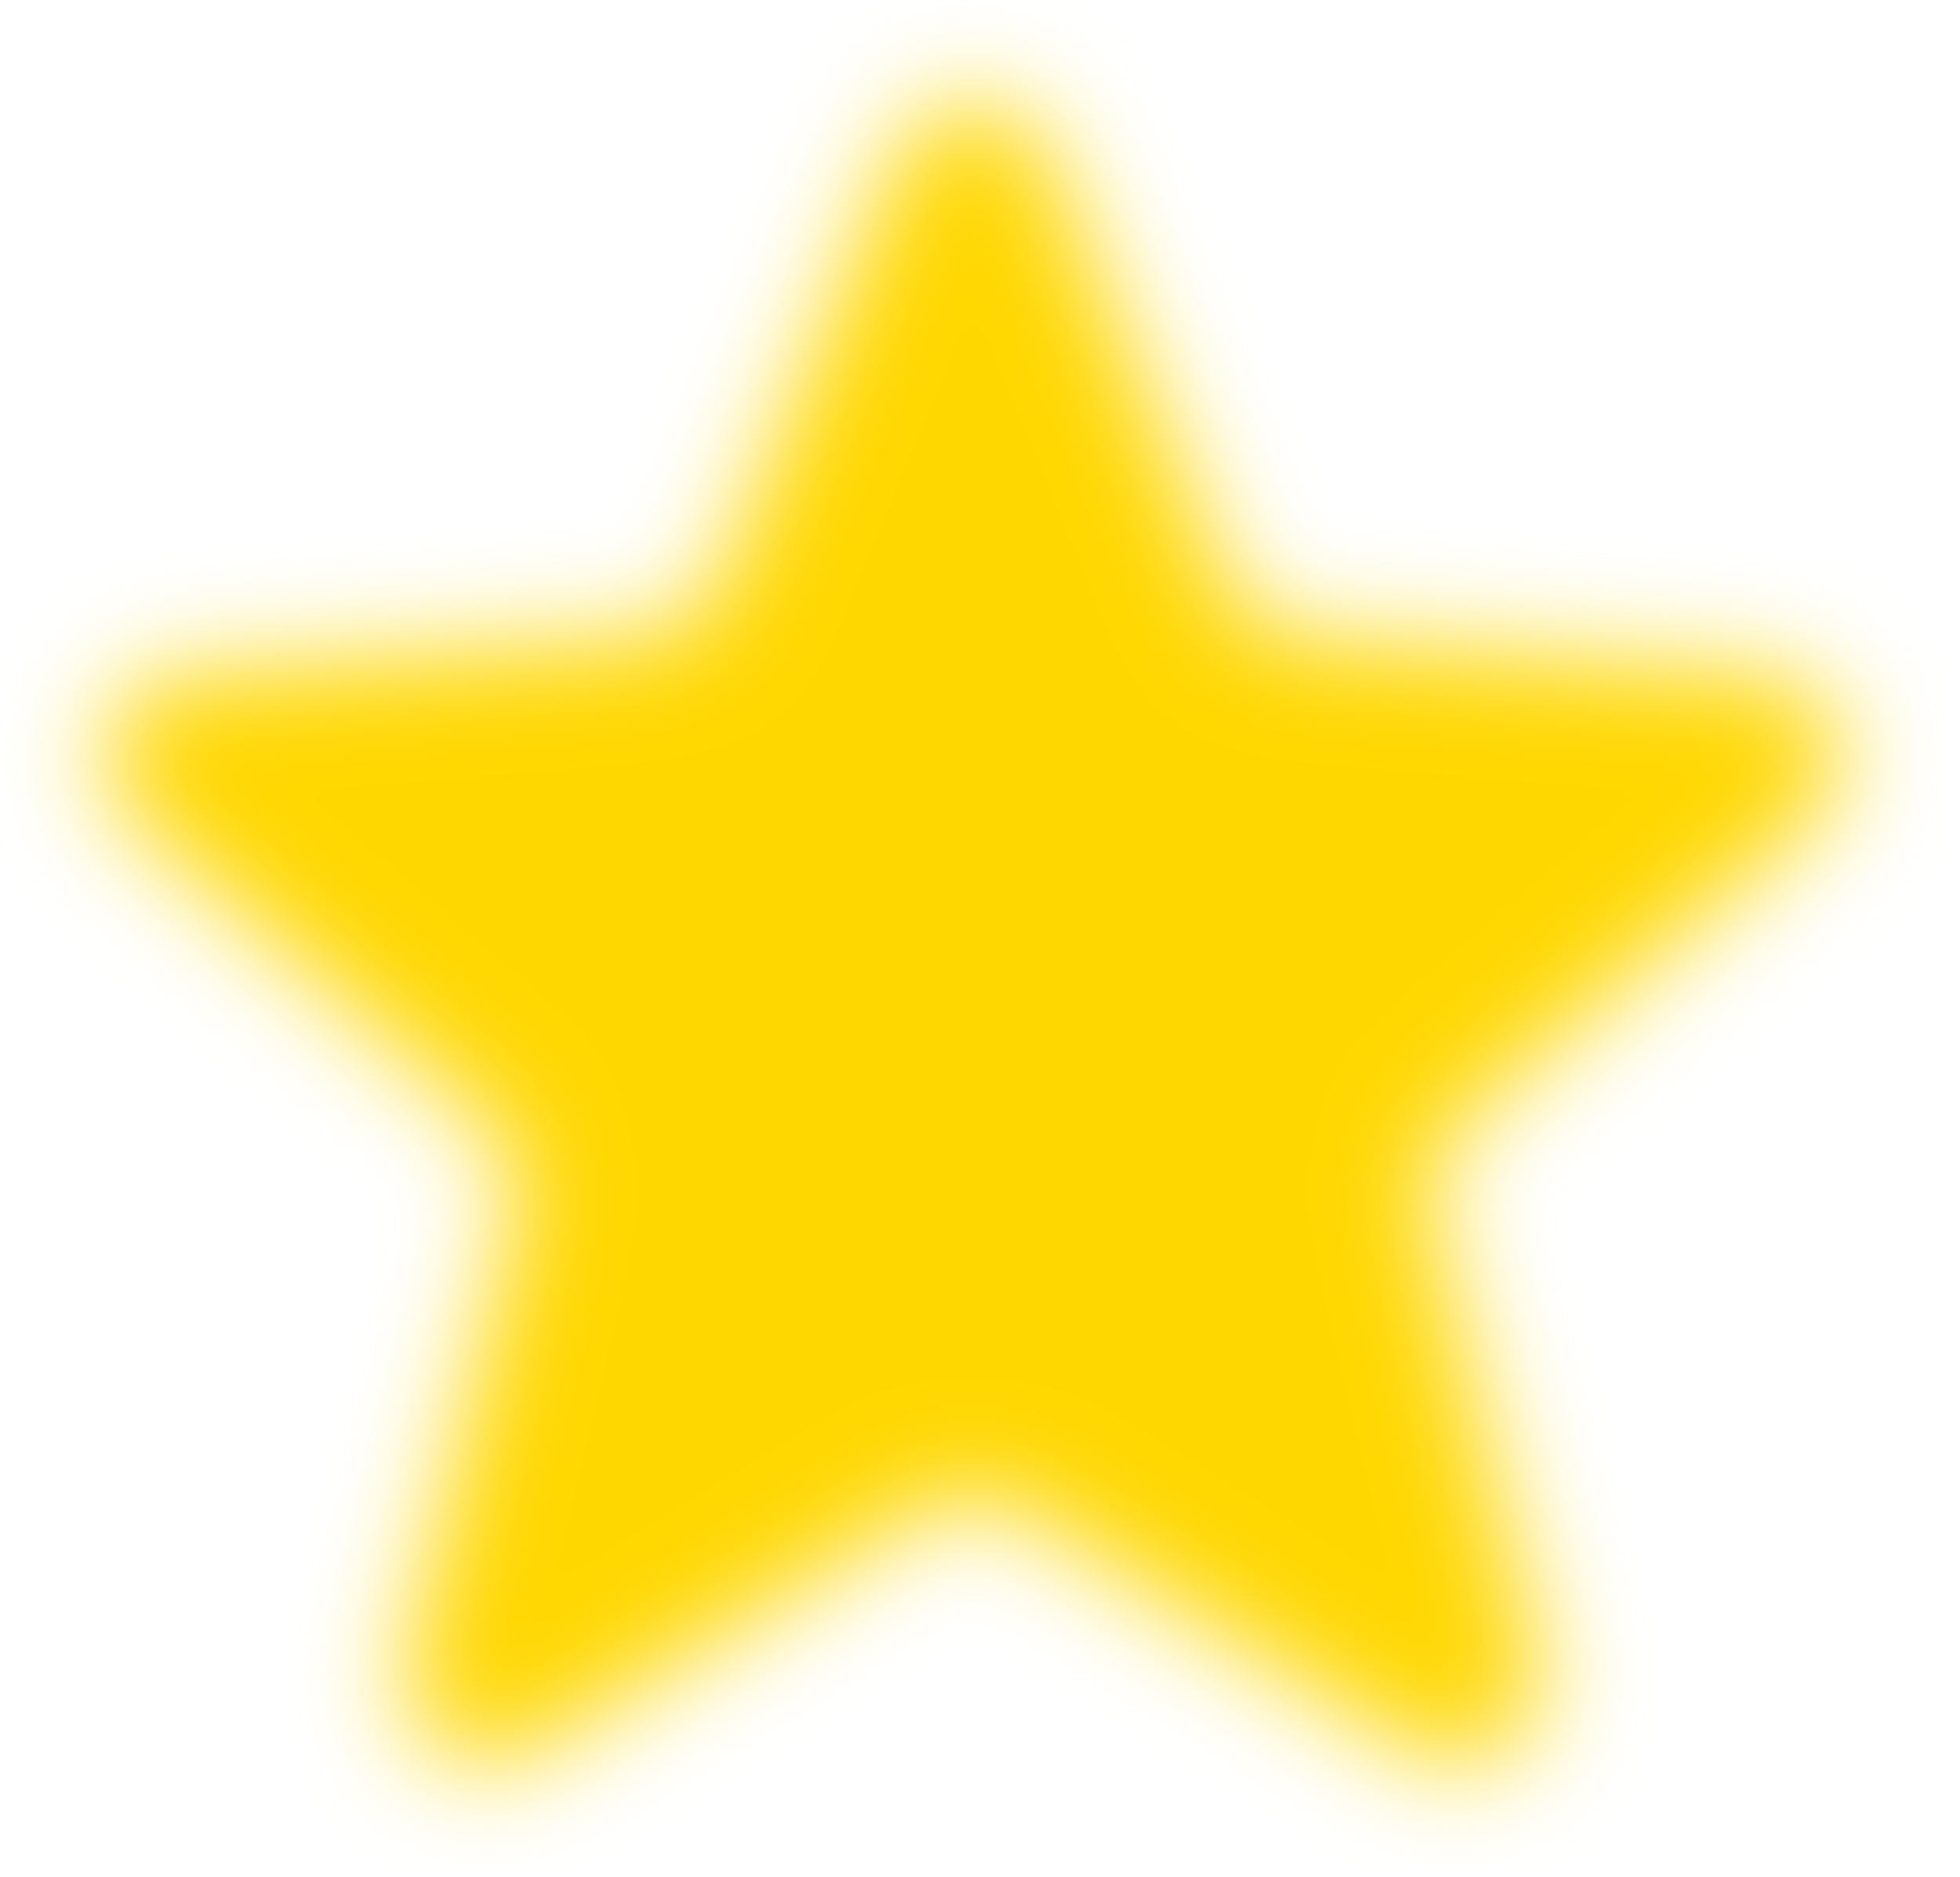
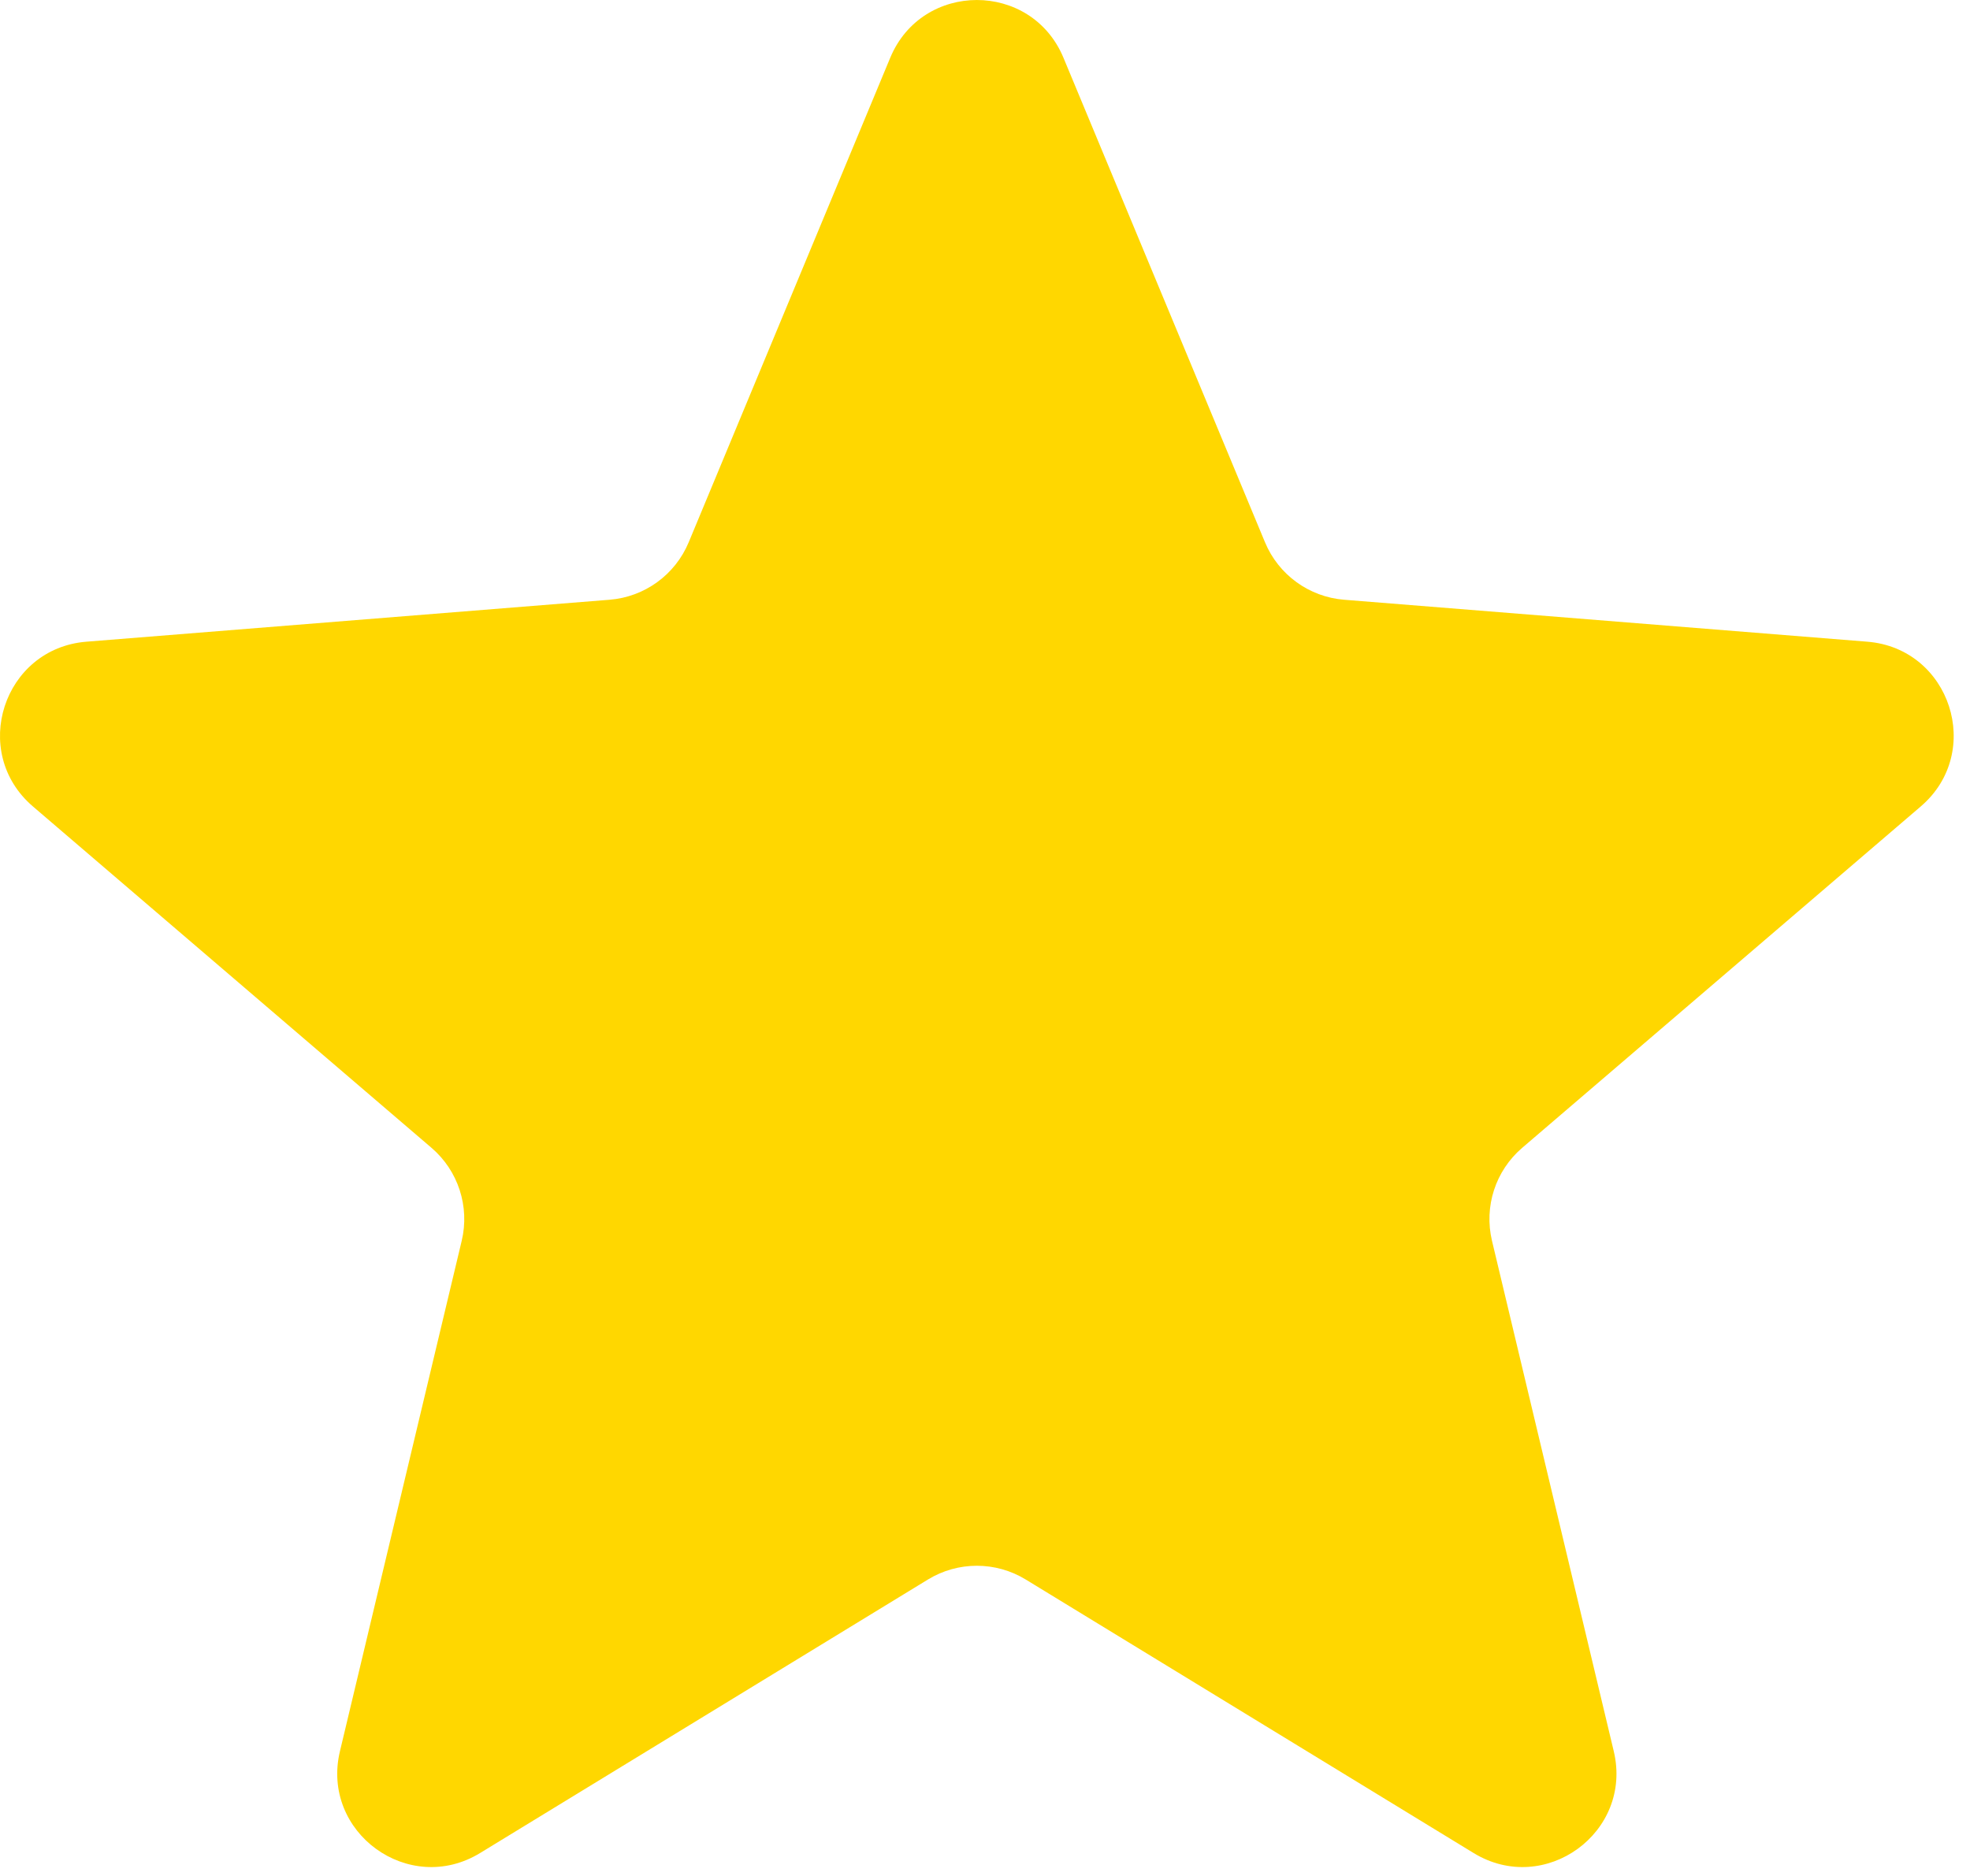
- <svg xmlns="http://www.w3.org/2000/svg" width="94" height="90" viewBox="0 0 94 90" fill="none">
-   <g filter="url(#filter0_f_16_2)">
-     <path d="M42.959 7.464C44.325 4.179 48.979 4.179 50.346 7.464L58.939 28.125C59.515 29.51 60.818 30.457 62.313 30.576L84.619 32.365C88.165 32.649 89.604 37.075 86.901 39.39L69.907 53.948C68.768 54.923 68.27 56.455 68.618 57.914L73.81 79.68C74.636 83.141 70.871 85.877 67.834 84.022L48.737 72.358C47.457 71.576 45.847 71.576 44.567 72.358L25.471 84.022C22.434 85.877 18.669 83.141 19.495 79.68L24.687 57.914C25.035 56.455 24.537 54.923 23.398 53.948L6.403 39.39C3.701 37.075 5.139 32.649 8.686 32.365L30.992 30.576C32.487 30.457 33.789 29.51 34.365 28.125L42.959 7.464Z" fill="#FFD700" />
-   </g>
-   <defs>
-     <filter id="filter0_f_16_2" x="0" y="0" width="93.305" height="89.621" filterUnits="userSpaceOnUse" color-interpolation-filters="sRGB">
-       <feFlood flood-opacity="0" result="BackgroundImageFix" />
-       <feBlend mode="normal" in="SourceGraphic" in2="BackgroundImageFix" result="shape" />
-       <feGaussianBlur stdDeviation="2.5" result="effect1_foregroundBlur_16_2" />
-     </filter>
-   </defs>
+ <svg xmlns="http://www.w3.org/2000/svg" width="84" height="80" viewBox="0 0 84 80" fill="none">
+   <path d="M37.959 2.464C39.325 -0.821 43.979 -0.821 45.346 2.464L53.939 23.125C54.515 24.51 55.818 25.457 57.313 25.576L79.619 27.365C83.165 27.649 84.604 32.075 81.901 34.39L64.907 48.948C63.767 49.923 63.27 51.455 63.618 52.914L68.81 74.68C69.636 78.141 65.871 80.877 62.834 79.022L43.737 67.358C42.457 66.576 40.847 66.576 39.567 67.358L20.471 79.022C17.434 80.877 13.669 78.141 14.495 74.68L19.687 52.914C20.035 51.455 19.537 49.923 18.398 48.948L1.403 34.39C-1.299 32.075 0.139 27.649 3.686 27.365L25.992 25.576C27.487 25.457 28.79 24.51 29.366 23.125L37.959 2.464Z" fill="#FFD700" />
</svg>
